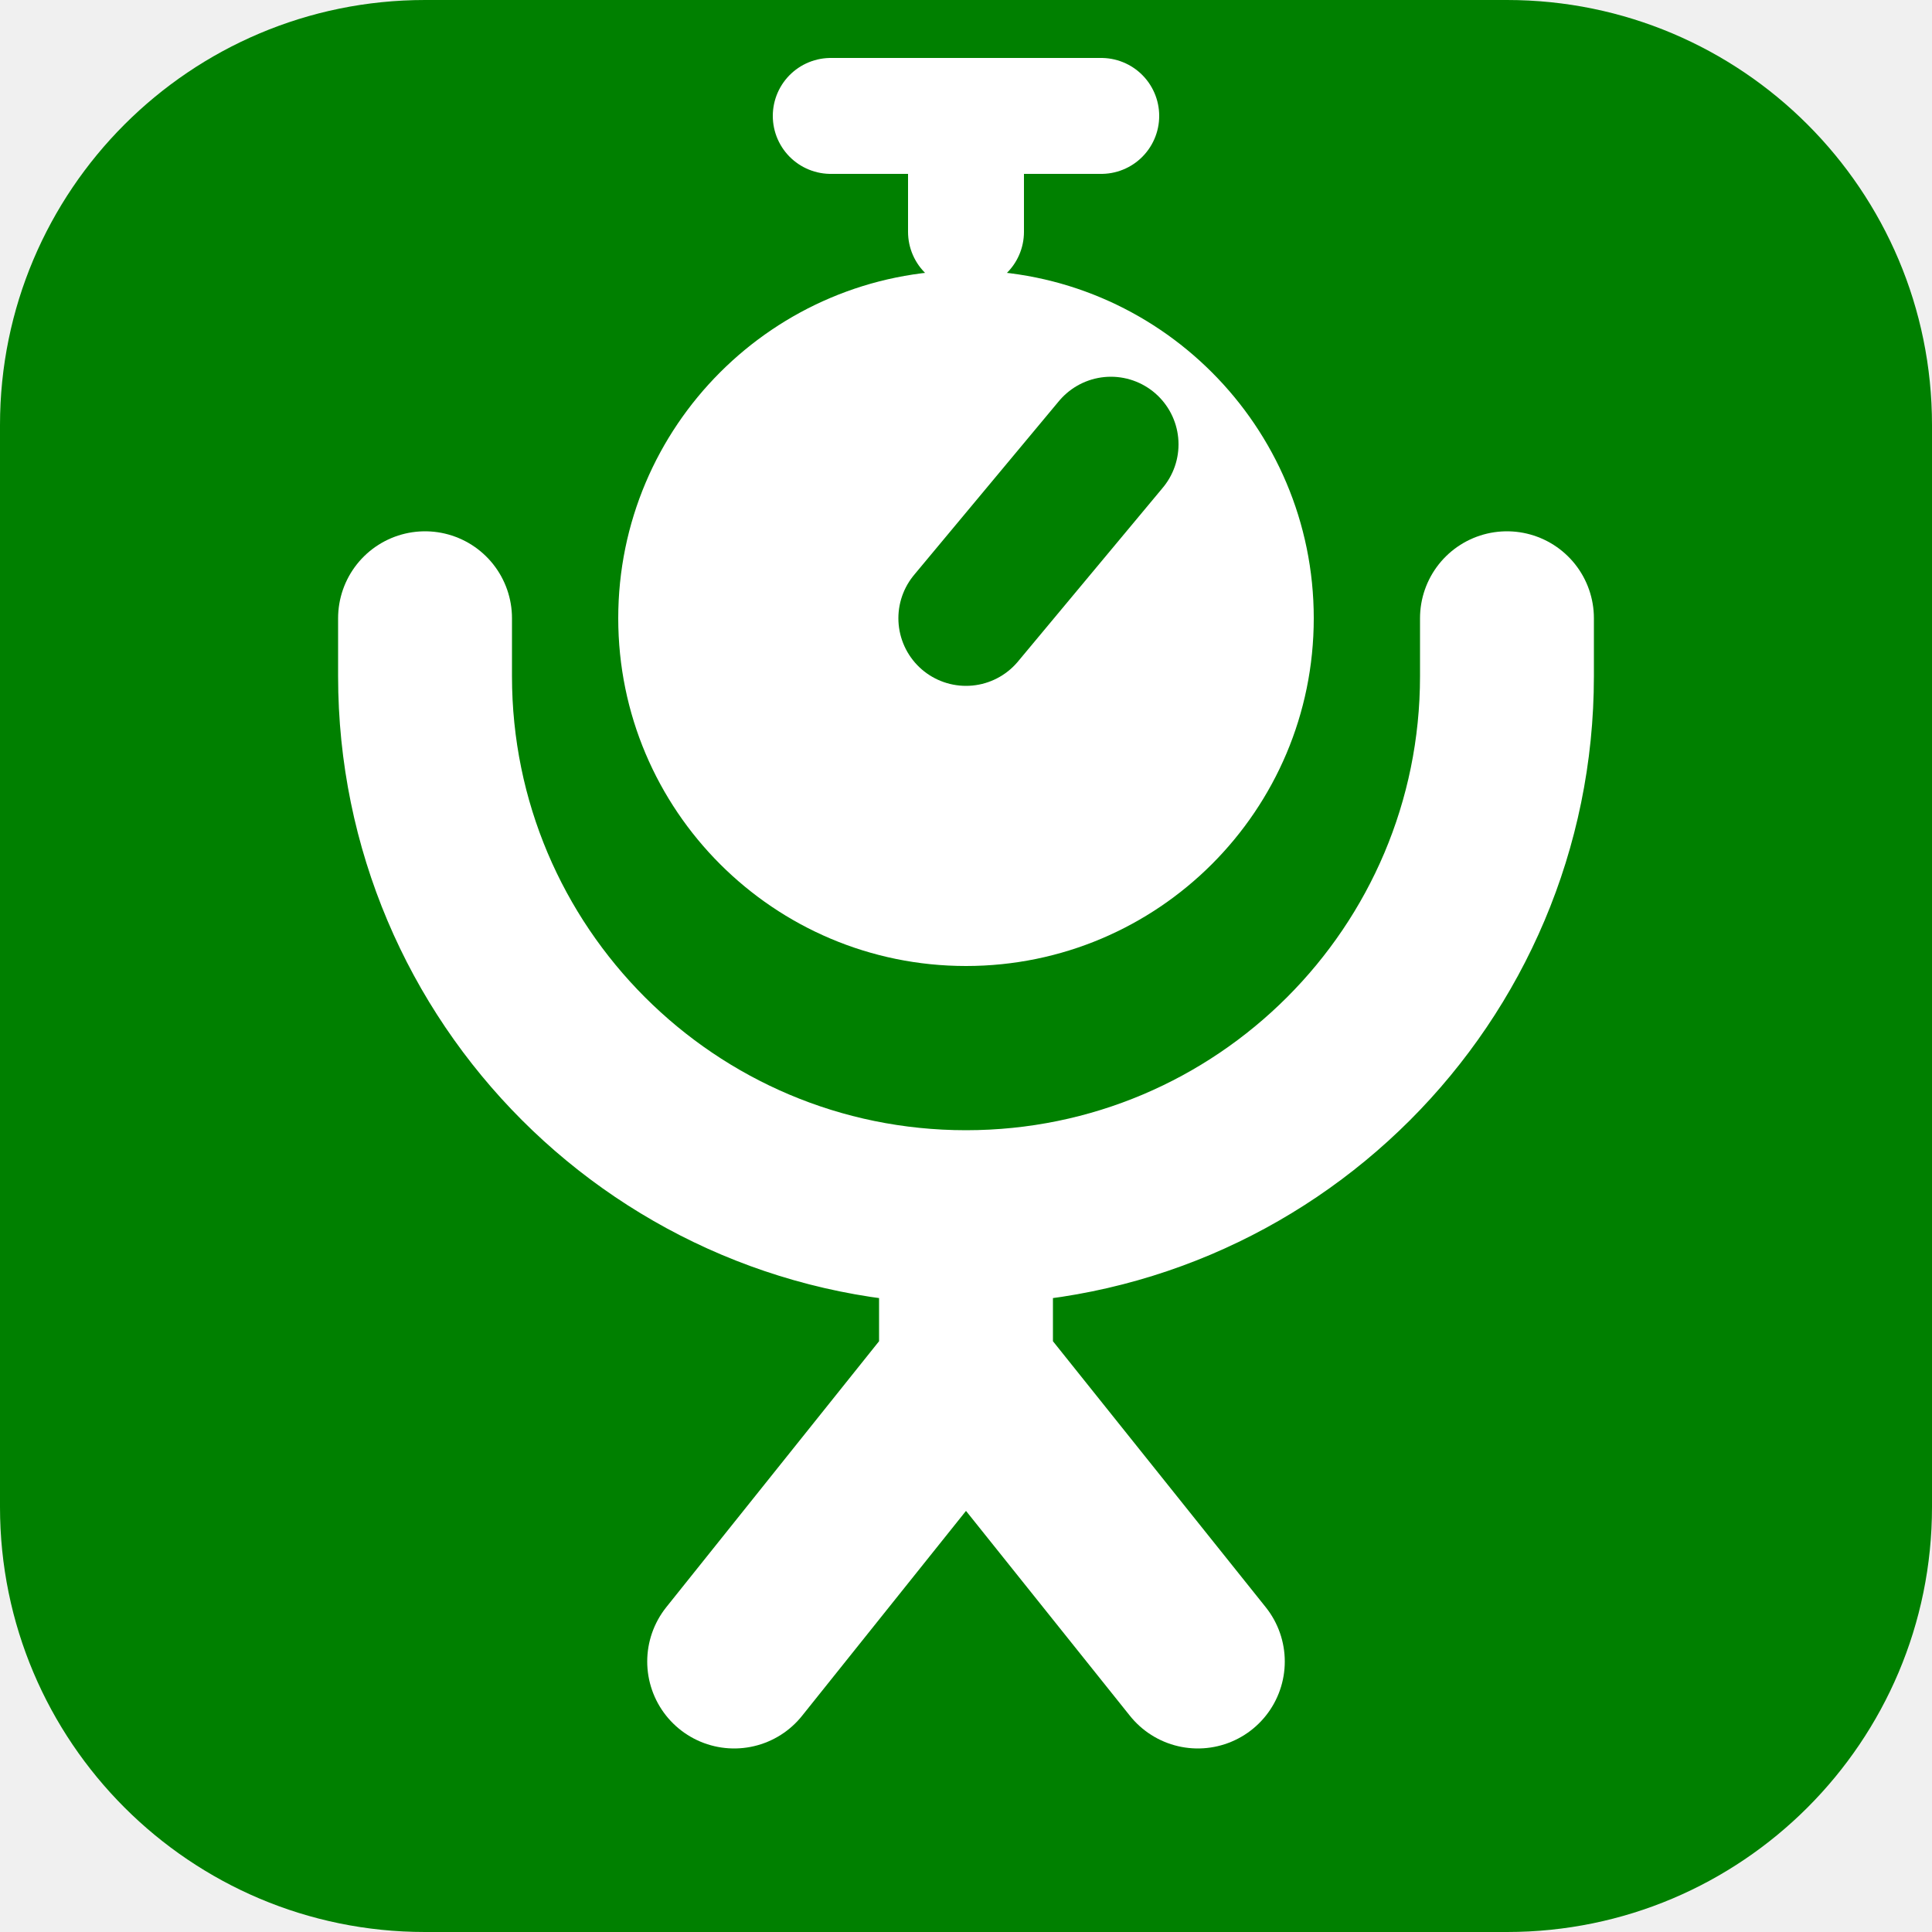
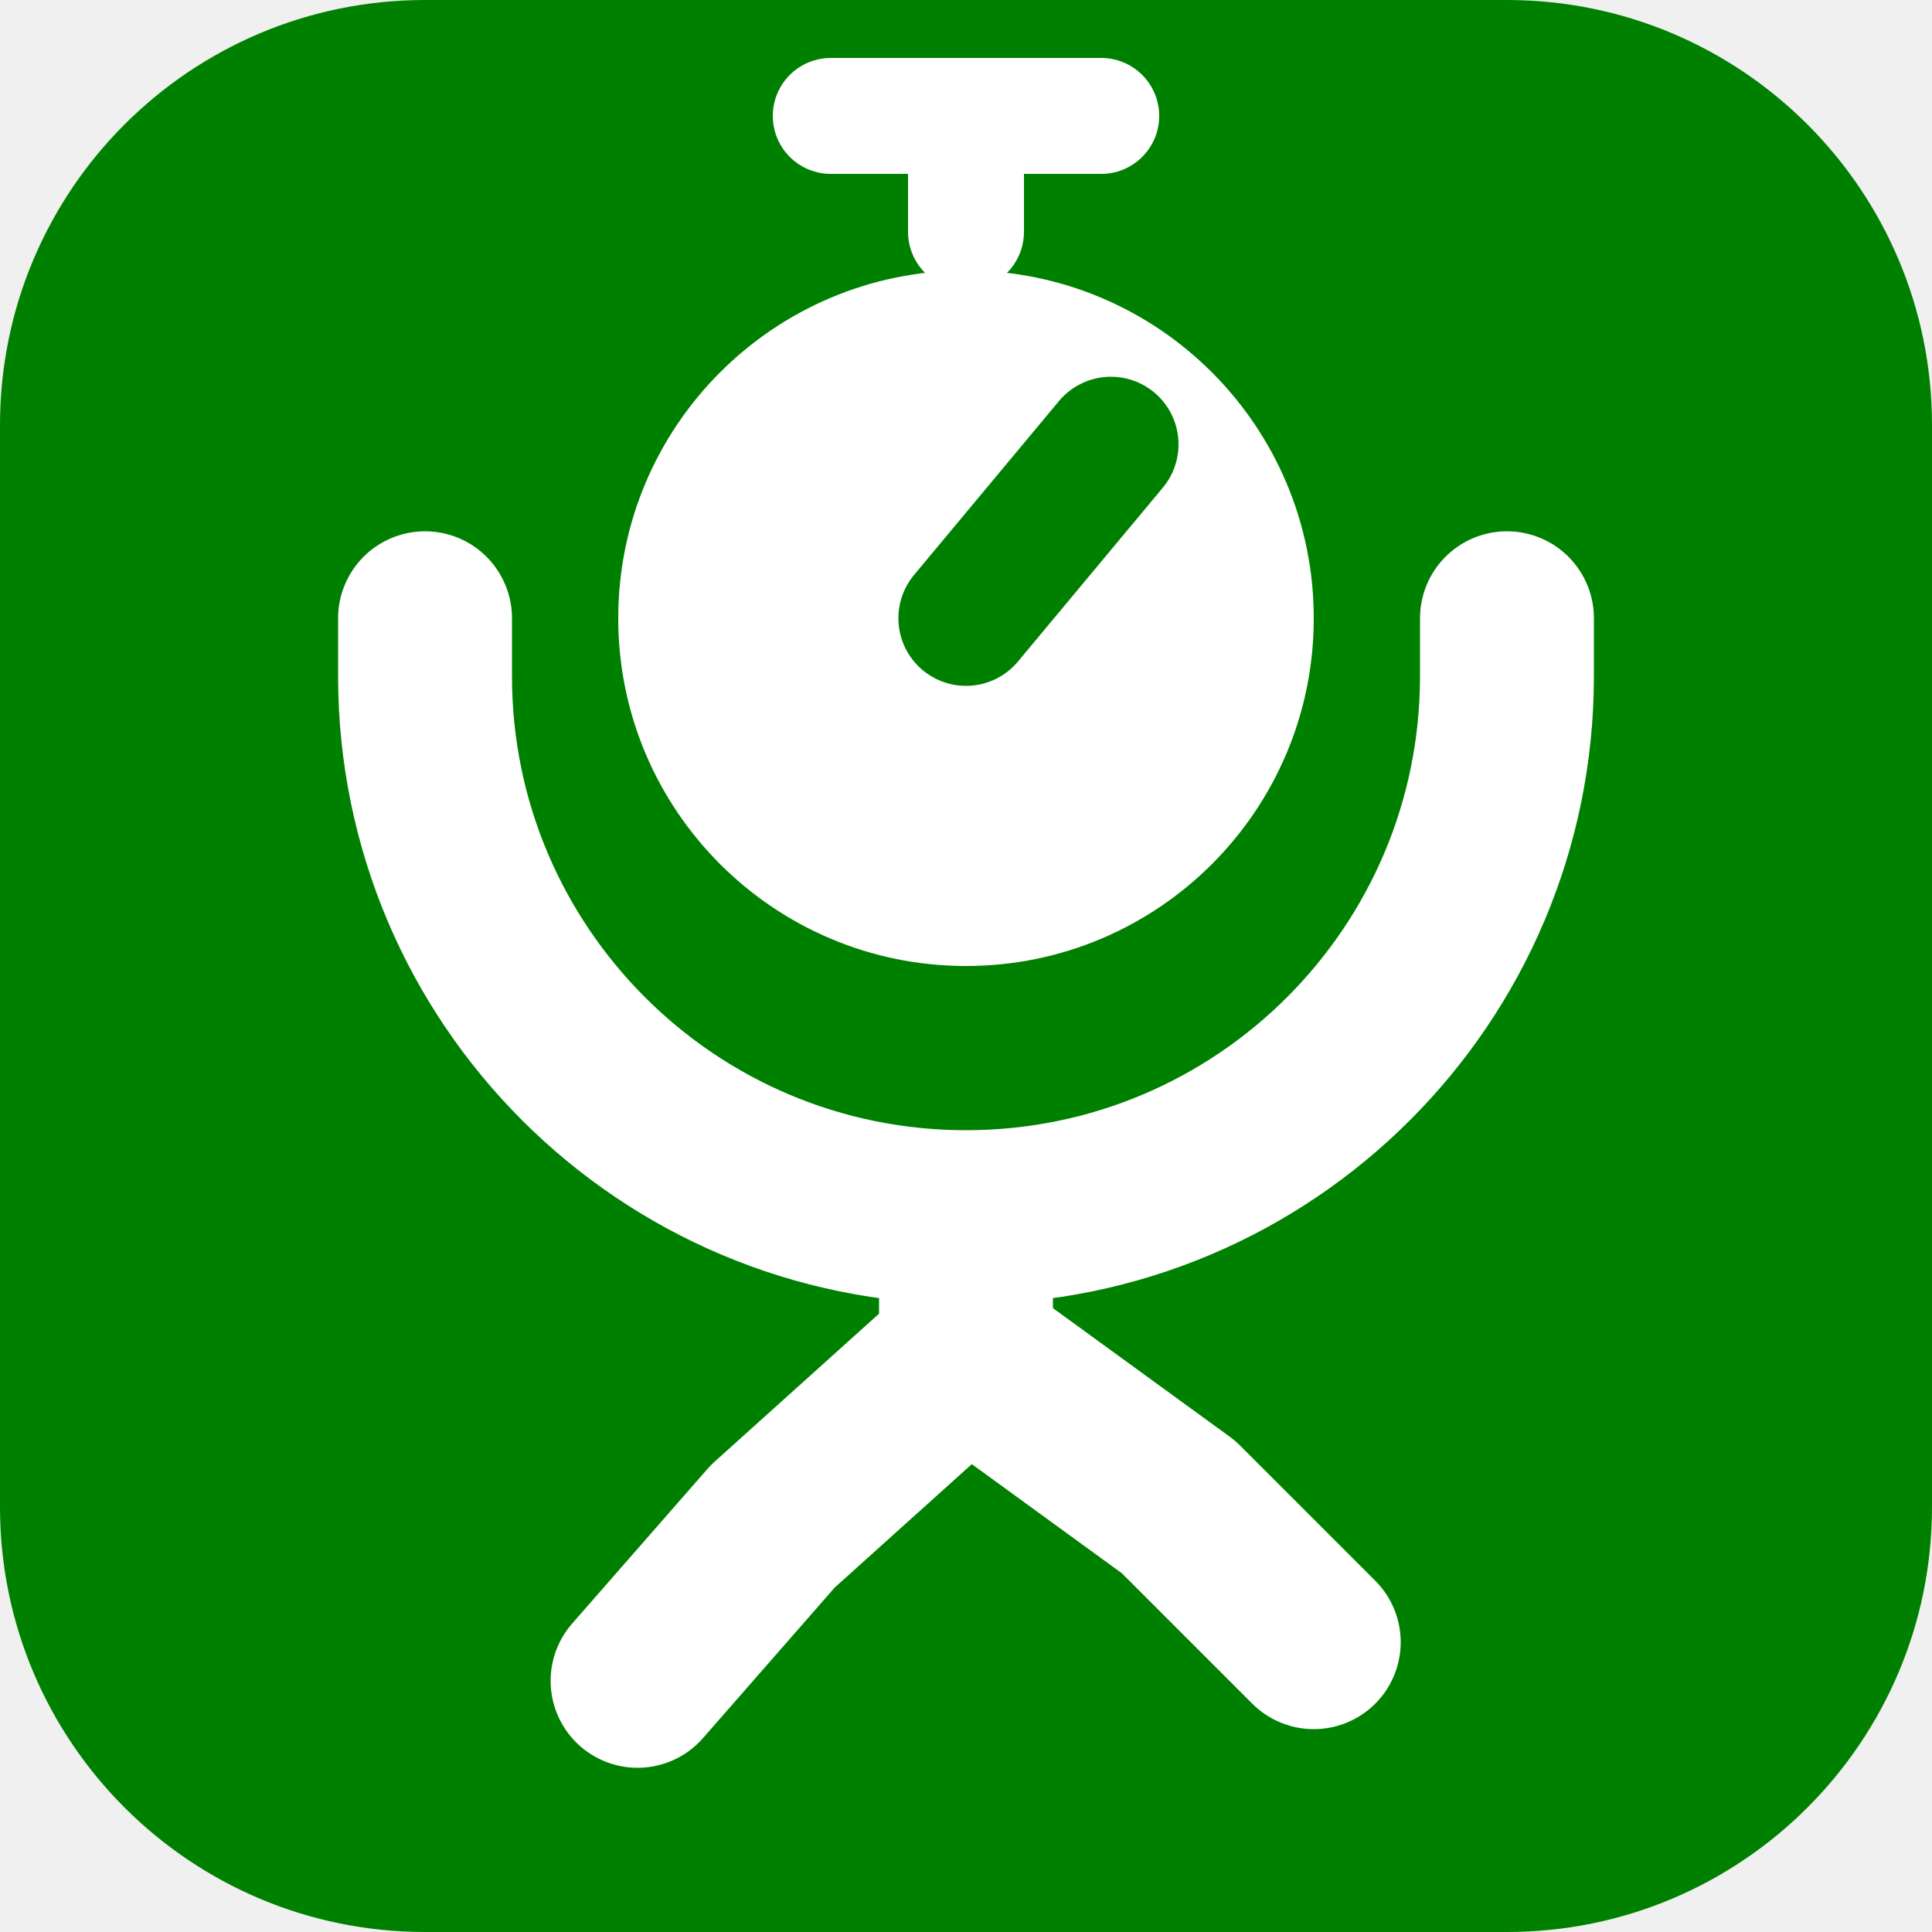
<svg xmlns="http://www.w3.org/2000/svg" role="img" aria-label="Glyph Time" viewBox="0 0 100 100">
  <rect width="100" height="100" rx="22" fill="#008000" />
  <path d="M43 6h14M50 6v6" fill="none" stroke="#fff" stroke-width="6" stroke-linecap="round" />
  <circle cx="50" cy="32" r="18" fill="#fff" />
  <path d="M50 32L57.5 23" fill="none" stroke="#008000" stroke-width="7" stroke-linecap="round" />
-   <path d="M22 32v3a28 28 0 0 0 56 0v-3M50 63v8M50 71L38 86M50 71L62 86" fill="none" stroke="#fff" stroke-width="9" stroke-linecap="round" stroke-linejoin="round" />
+   <path d="M22 32v3a28 28 0 0 0 56 0v-3M50 63v7M50 70L40 79L33 87M50 70L61 78L68 85" fill="none" stroke="#fff" stroke-width="9" stroke-linecap="round" stroke-linejoin="round" />
</svg>
